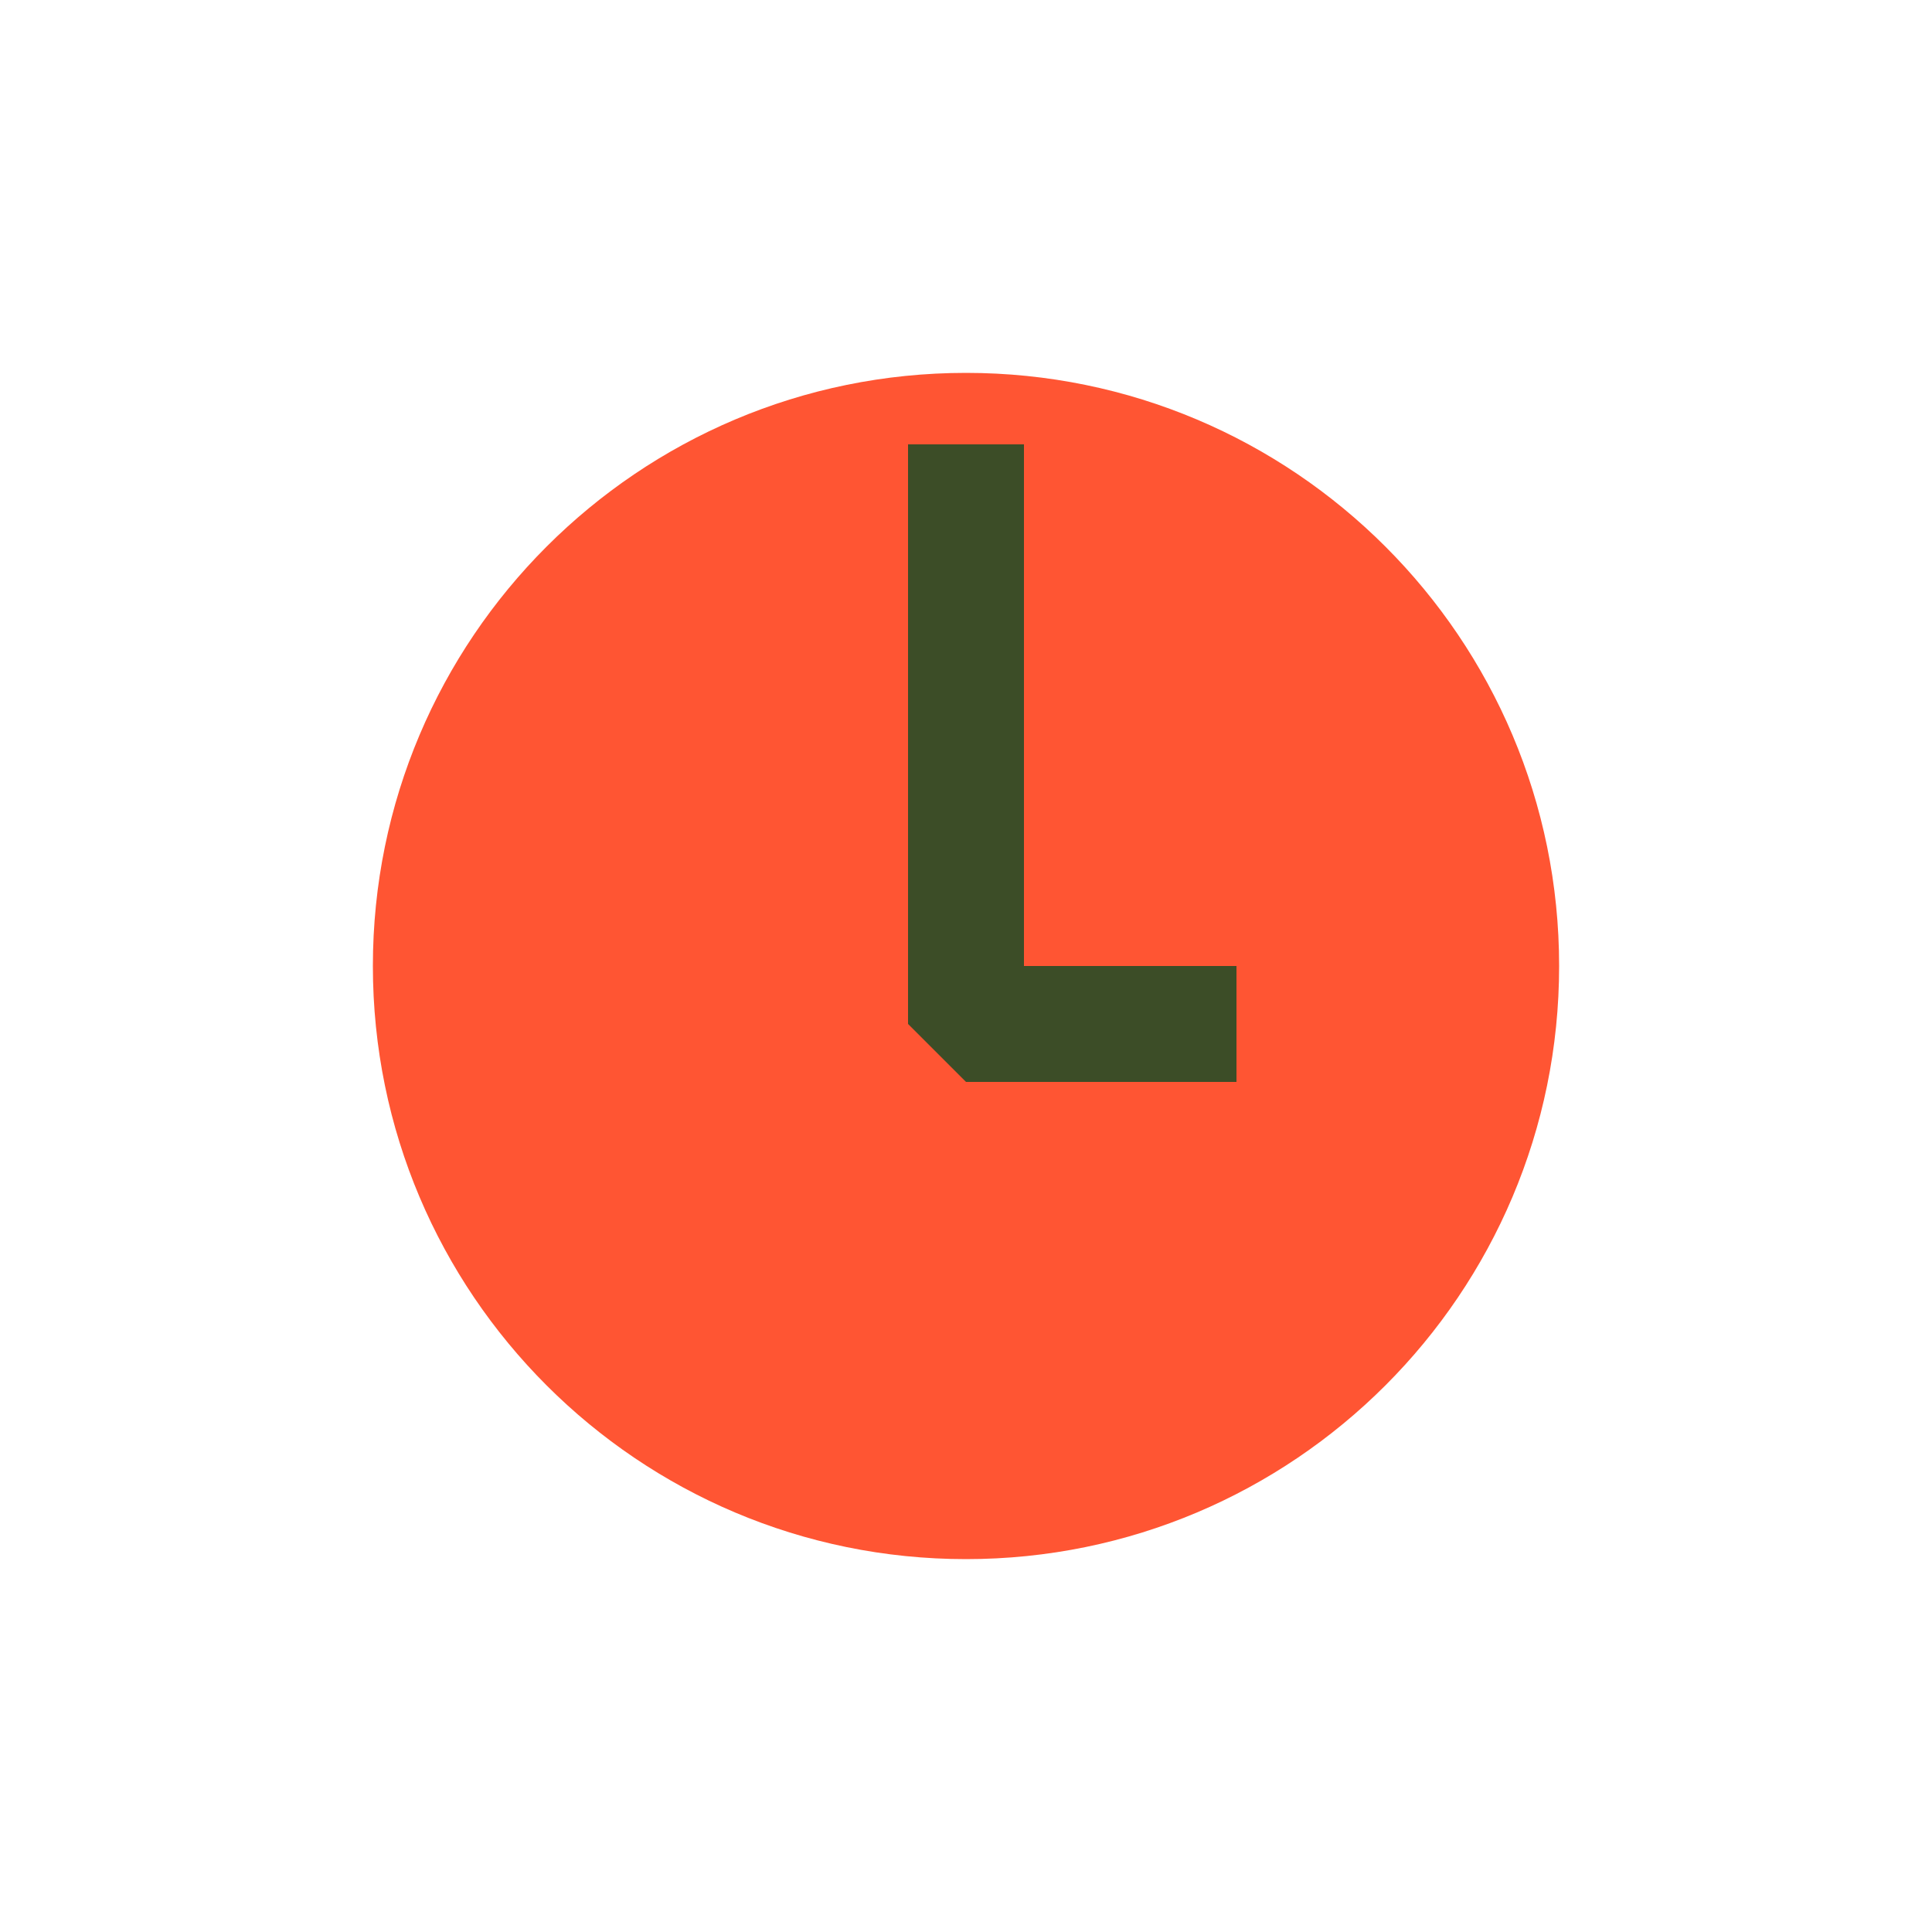
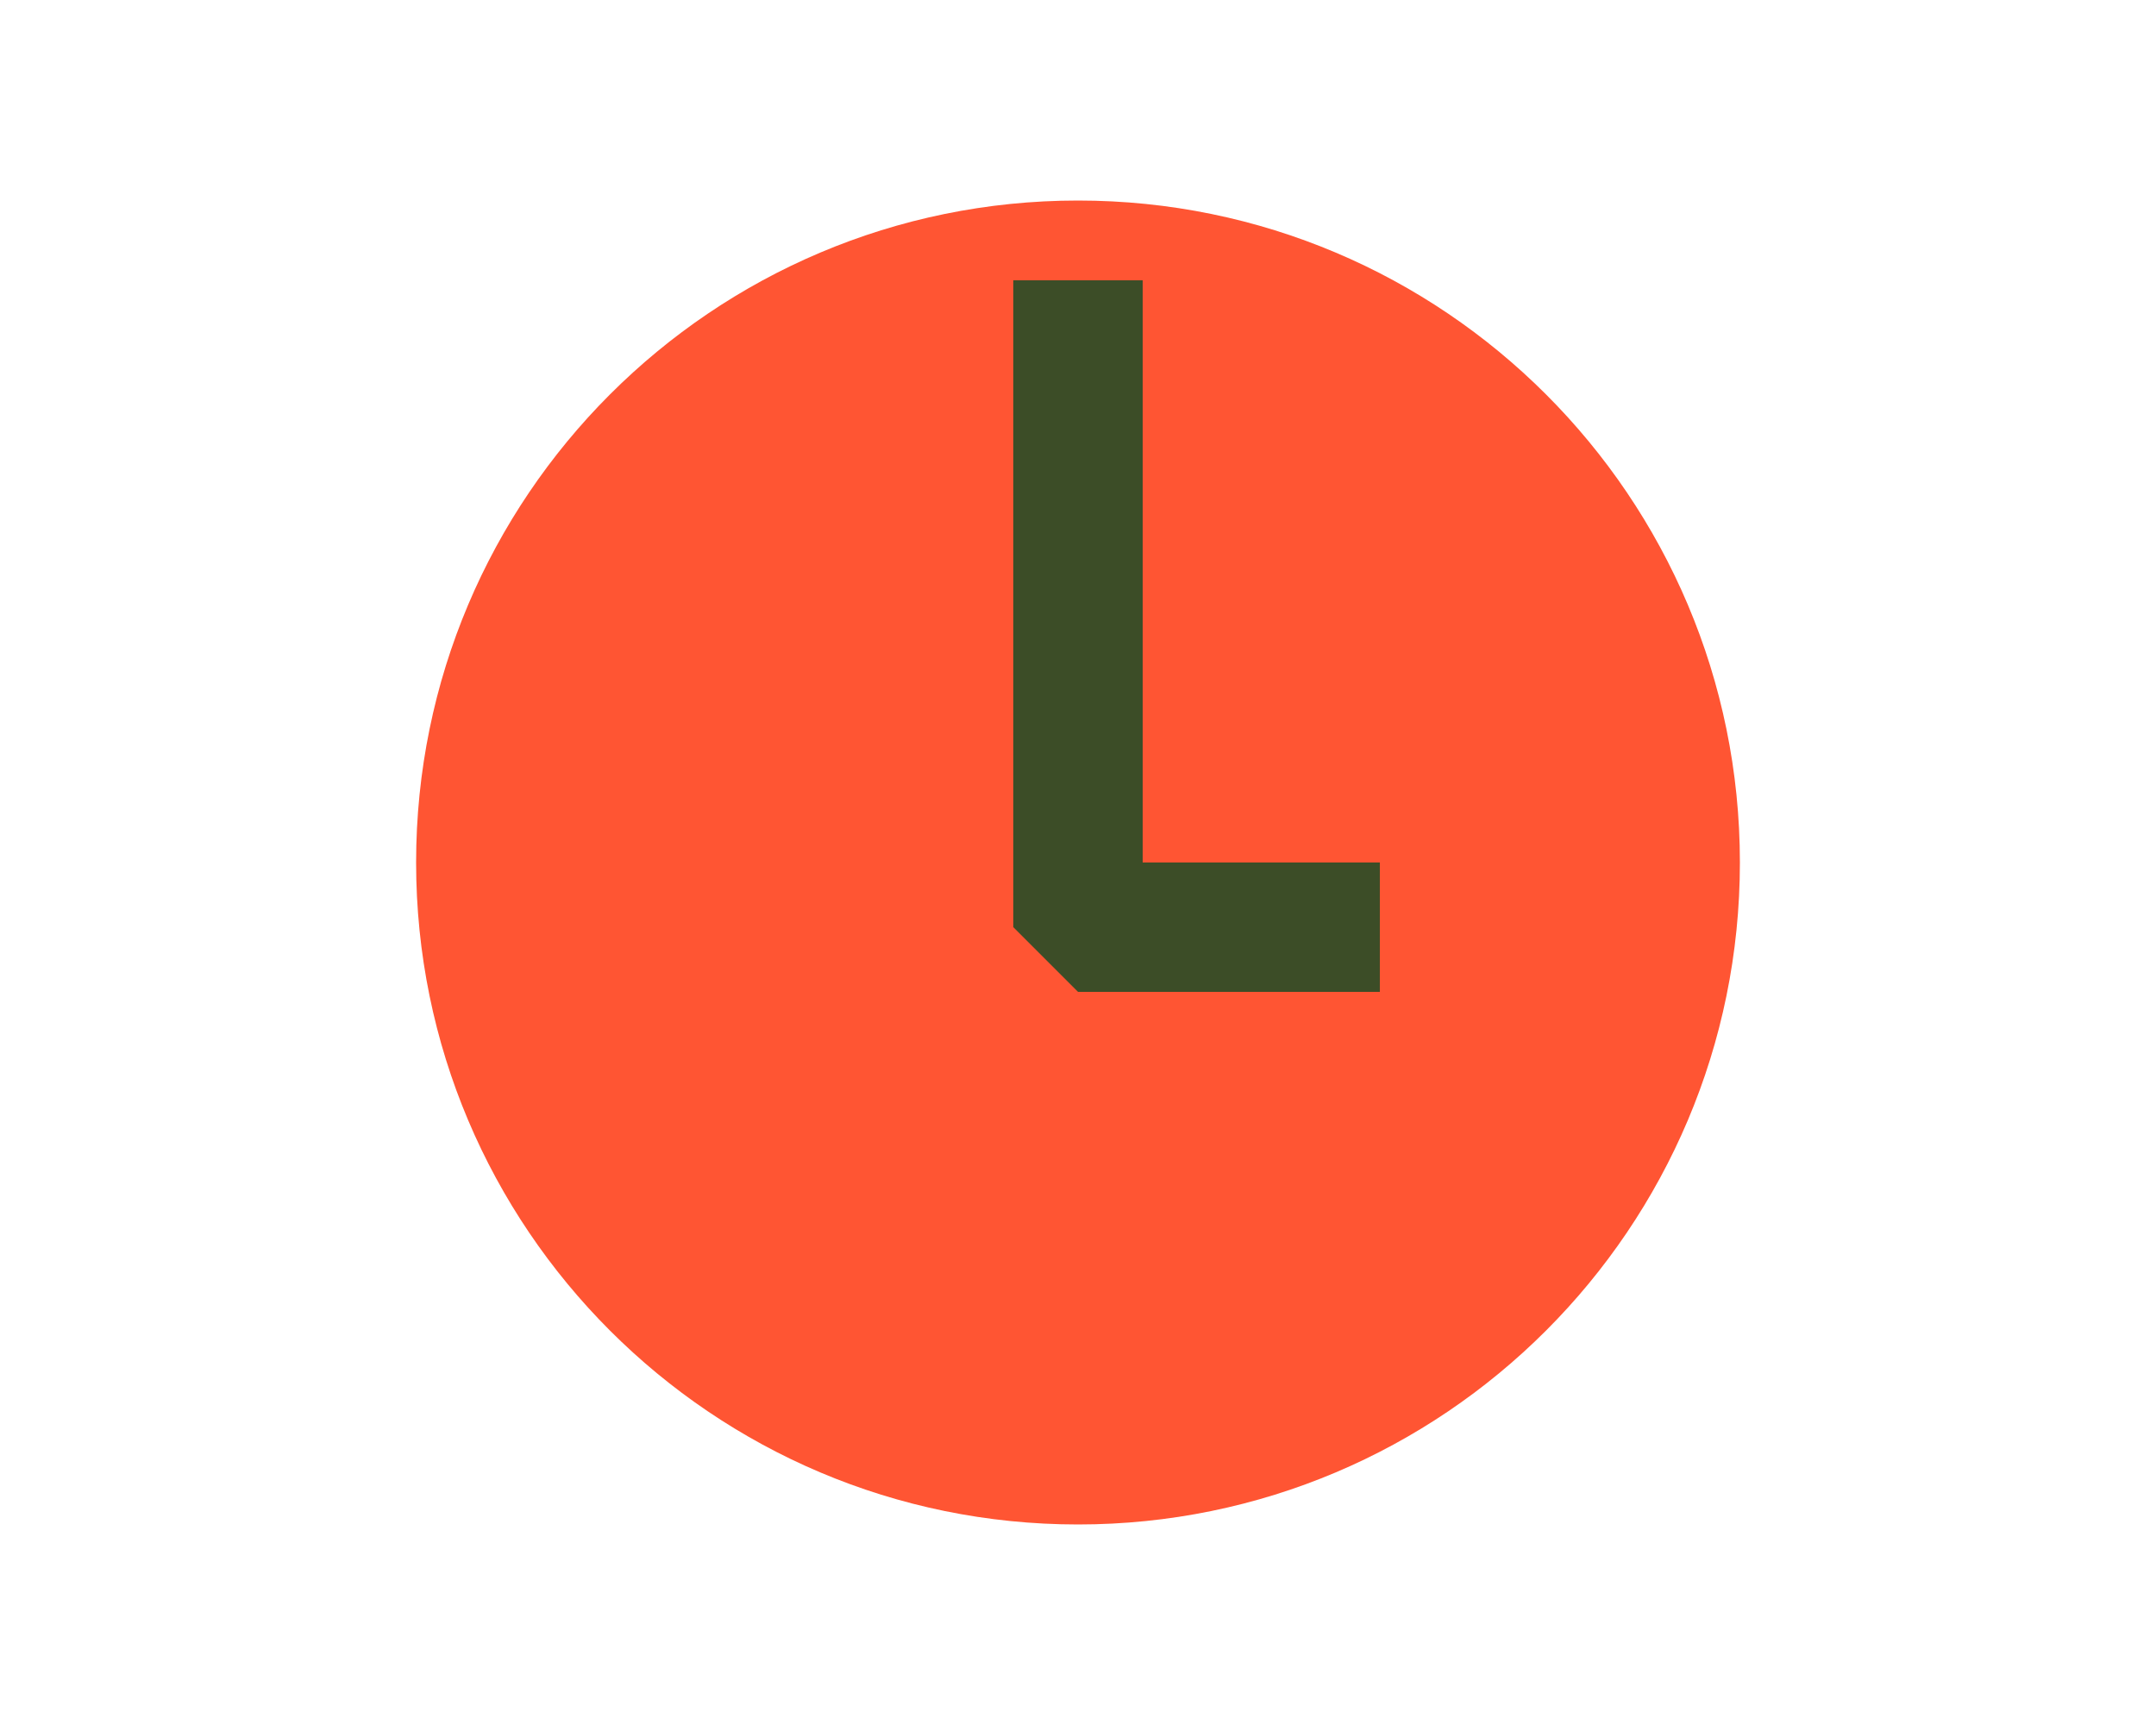
- <svg xmlns="http://www.w3.org/2000/svg" version="1.1" x="0px" y="0px" viewBox="0 0 100 100" enable-background="new 0 0 100 100" xml:space="preserve">
+ <svg xmlns="http://www.w3.org/2000/svg" version="1.1" x="0px" y="0px" viewBox="0 0 100 80" enable-background="new 0 0 100 80" xml:space="preserve">
  <g id="Layer_2">
</g>
  <g id="Layer_1">
</g>
  <g id="Layer_3">
-     <g>
-       <g>
-         <circle fill="#FF5533" cx="50" cy="50" r="30.7" />
-       </g>
-       <g>
-         <polygon fill="#3C4D27" points="64,56 50,56 47,53 47,23 53,23 53,50 64,50    " />
-       </g>
-     </g>
+     <circle fill="#FF5533" cx="50" cy="40" r="30.7" />
+     <polygon fill="#3C4D27" points="64,46 50,46 47,43 47,13 53,13 53,40 64,40  " />
  </g>
</svg>
